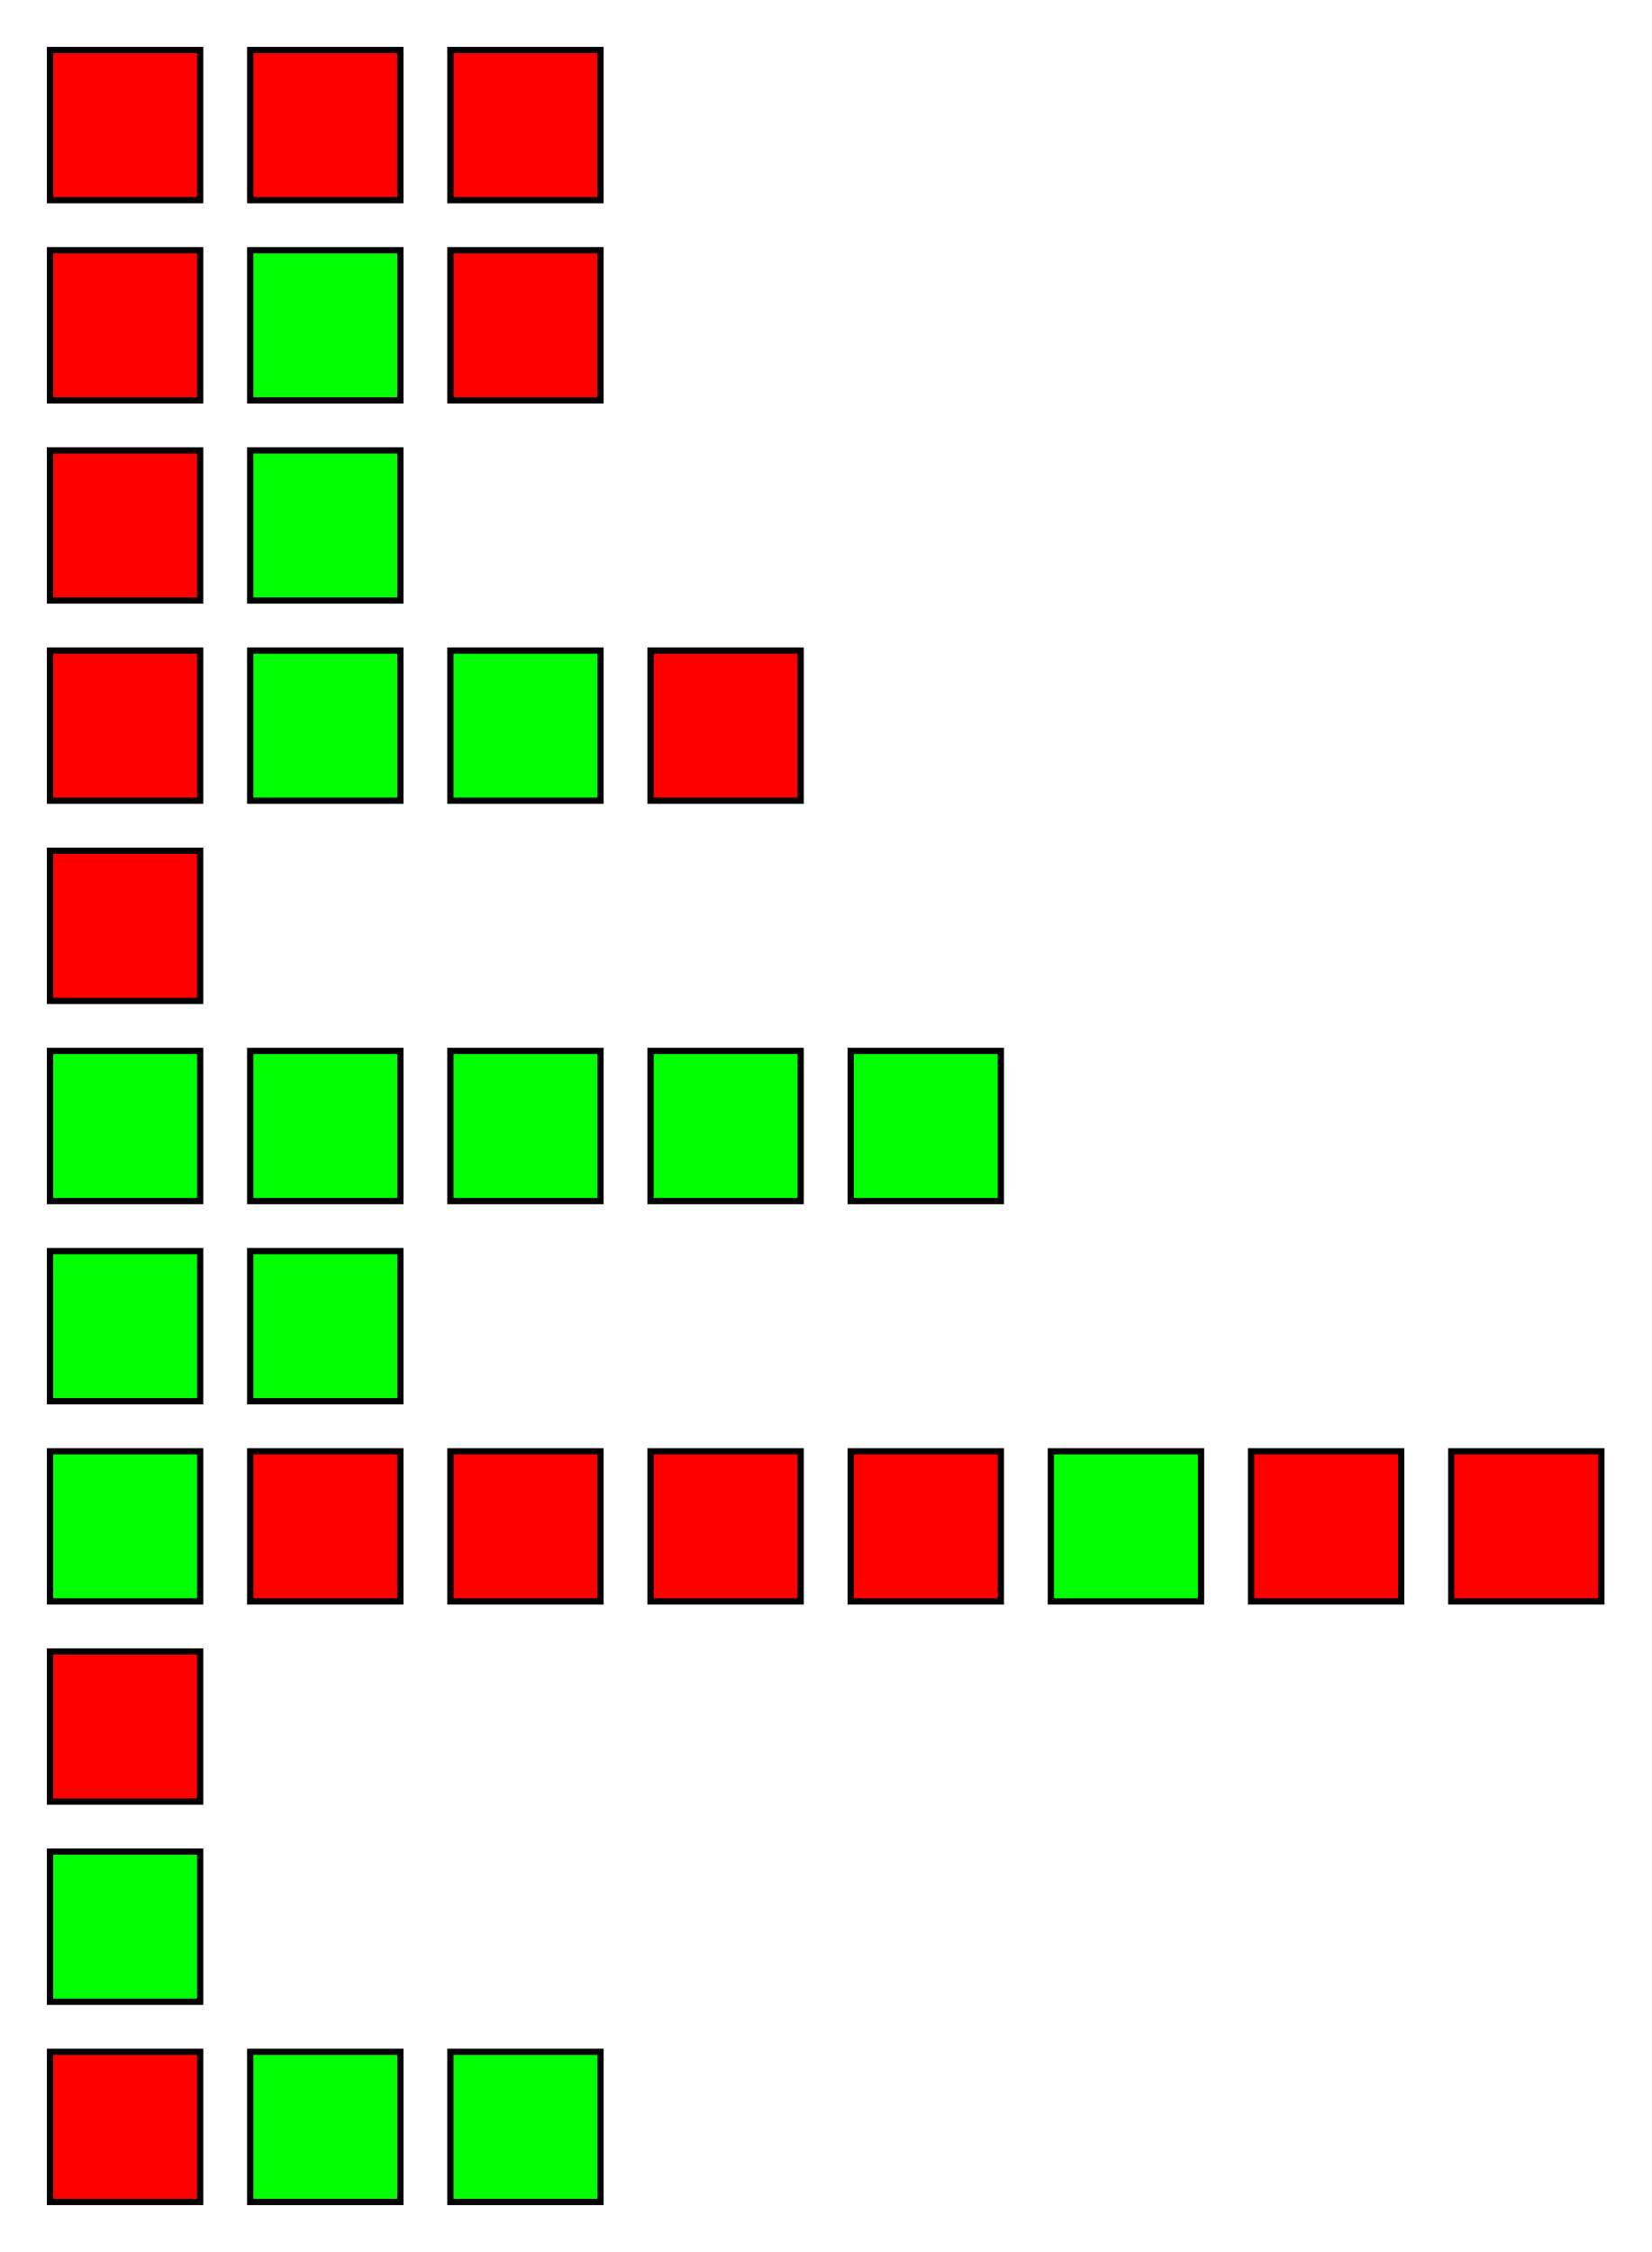
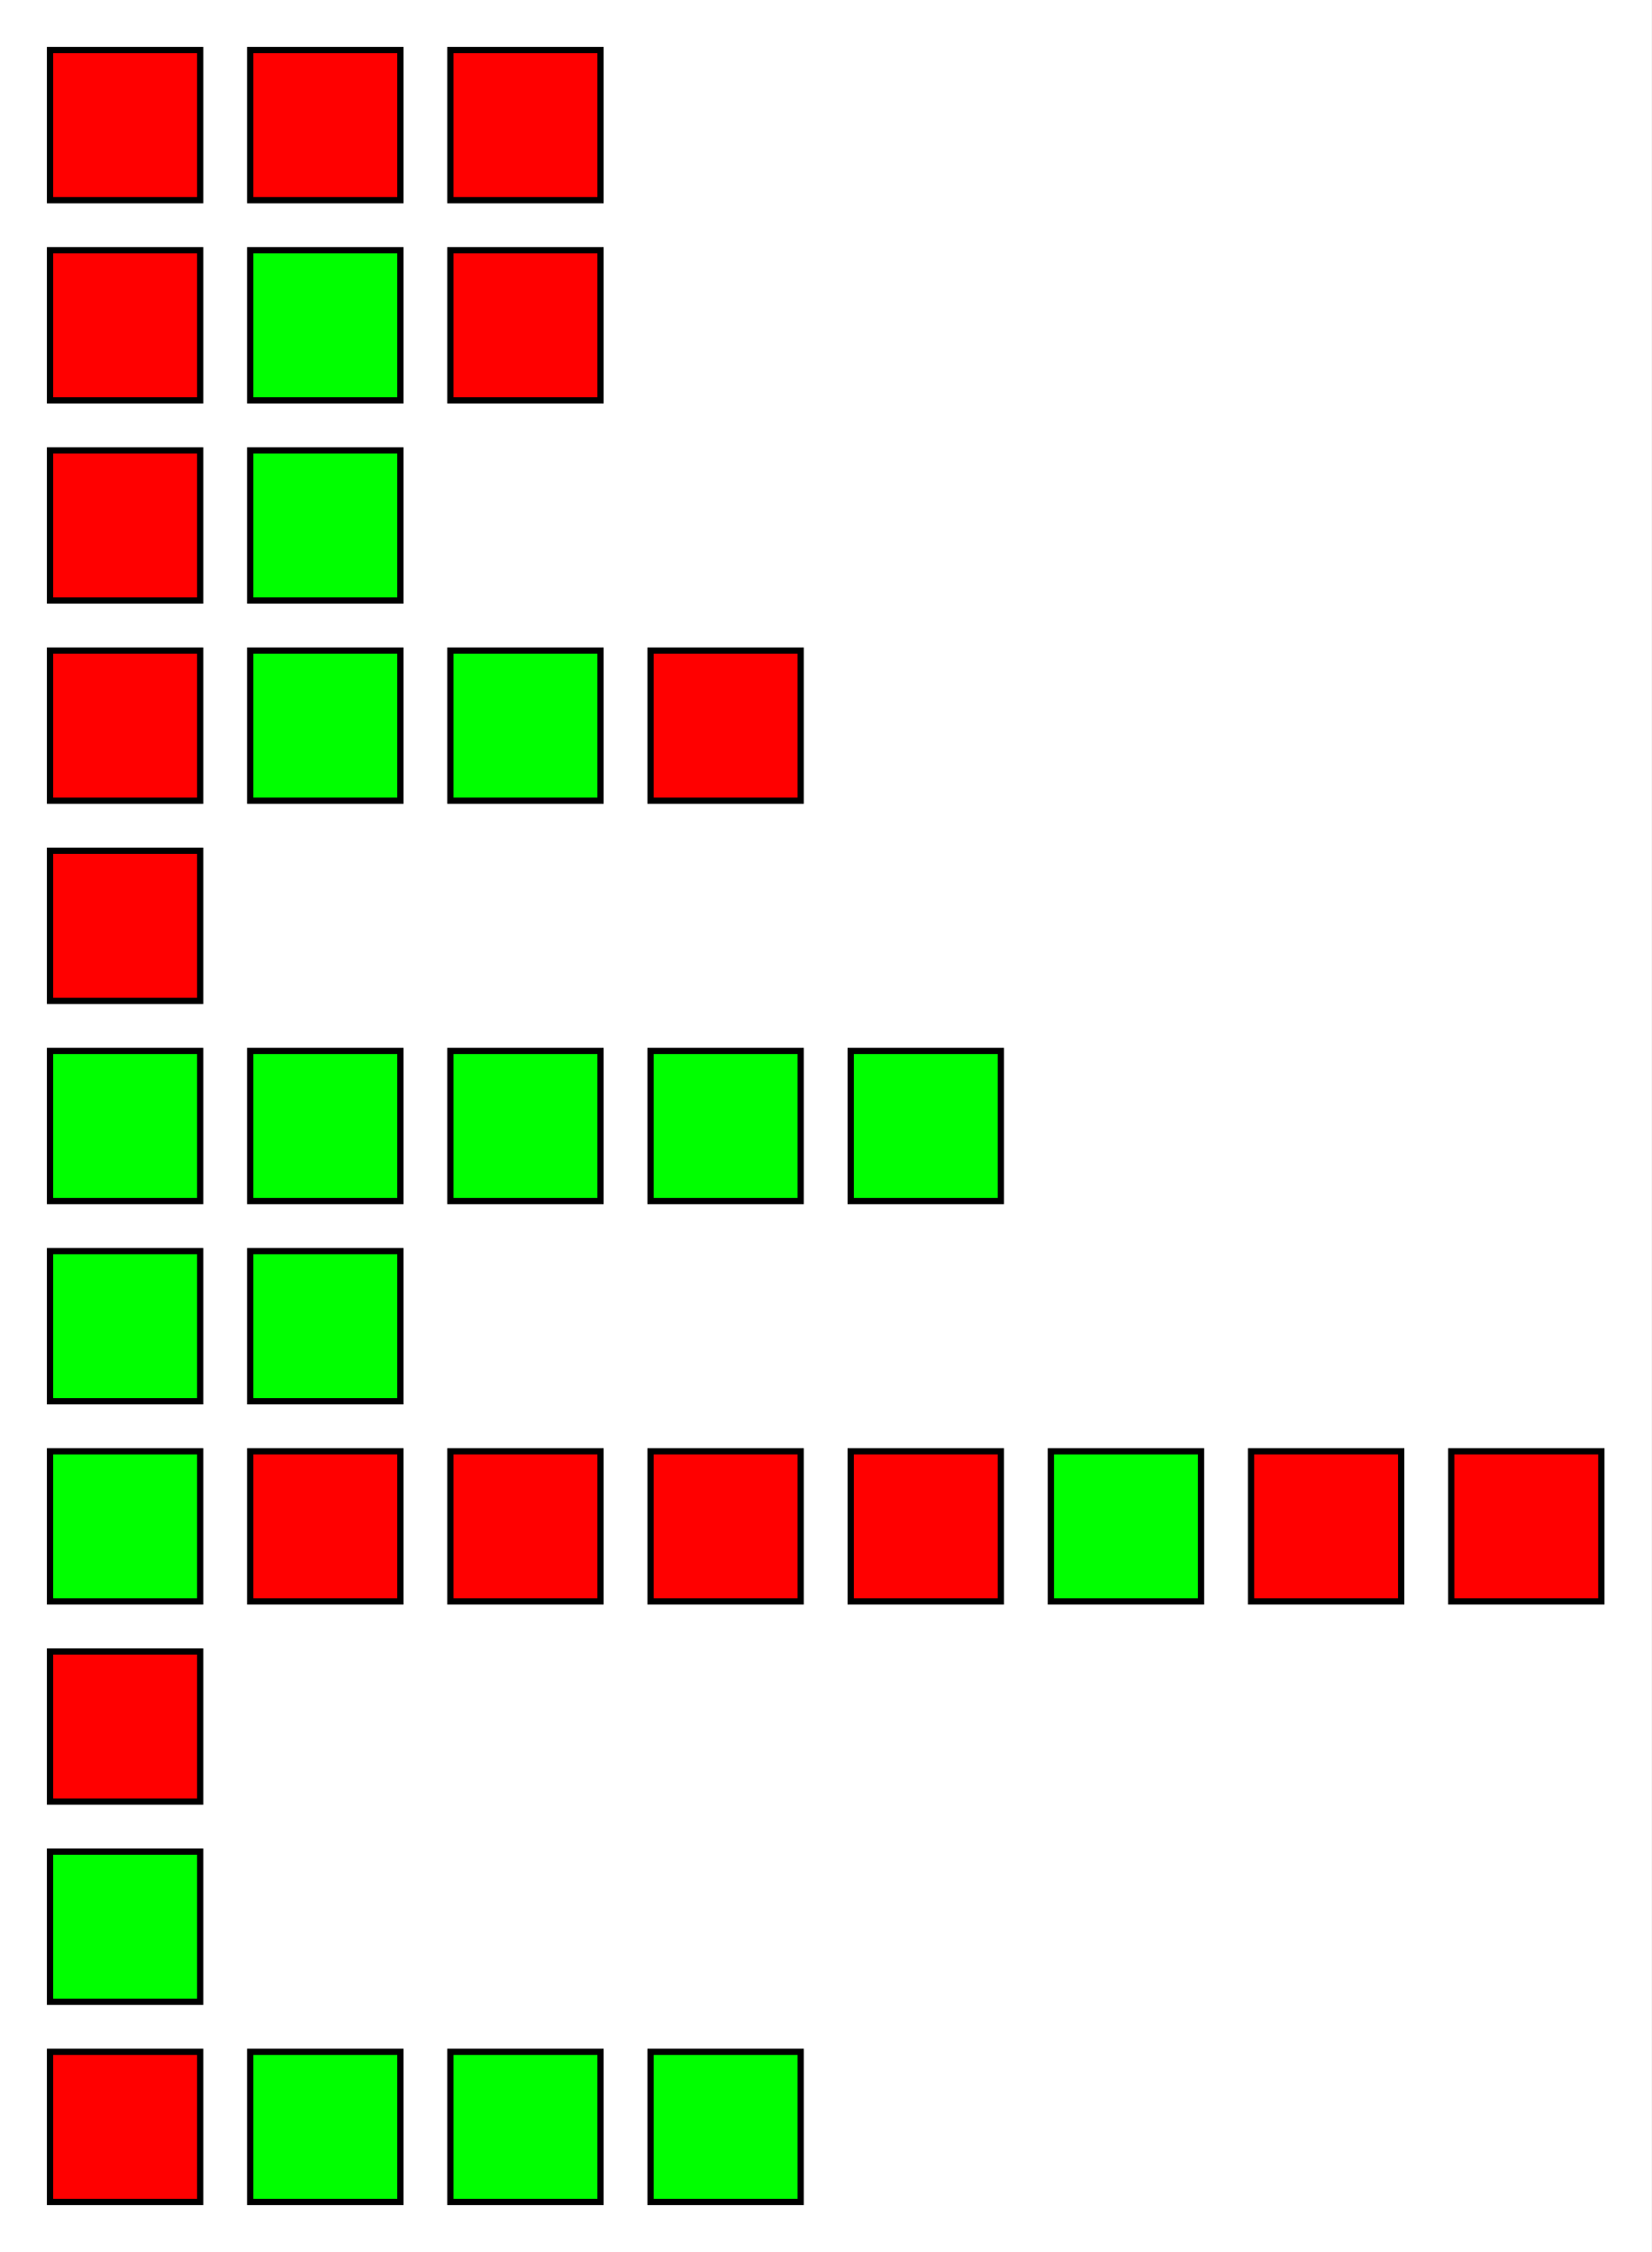
<svg xmlns="http://www.w3.org/2000/svg" width="66" height="90">
  <rect width="66" height="90" fill="white" />
  <style>
.c0 &gt; :is(.t) { fill: lime }
.c1 &gt; :is(.t:first-child, g + .t) { fill: lime }
.c2 &gt; :IS(.t) { fill: lime }
.c3 &gt; :is(rect, :unknown) { fill: lime }
.c4 &gt; :is() { fill: red } .c4 &gt; .t { fill: lime }
.c5 &gt; :not(:is(:foo), g) { fill: lime }
.c6 &gt; :where(.t, :unknown) { fill: lime }
.c7 &gt; :where(#x, .t) { fill: red } .c7 &gt; rect { fill: lime }
.c8 &gt; :is(#x, .t) { fill: lime } .c8 &gt; rect.t { fill: red }
.c9 &gt; :not(#x) { fill: lime } .c9 &gt; rect.t { fill: red }
.c10 &gt; :not(.a .b) { fill: lime } .c10 &gt; rect.t { fill: red }
.c11 &gt; .t:has(+ #x) { fill: lime } .c11 &gt; rect.t { fill: red }
.c12 &gt; :nth-child(1 of .t) { fill: lime } .c12 &gt; rect.t { fill: red }
.c13 &gt; :not(g) { fill: lime }
.c14 &gt; :not(g, circle) { fill: lime }
.c15 &gt; :not(.t g) { fill: lime }
.c16 &gt; :not(circle &gt; .t) { fill: lime }
.c17 &gt; :not(#x, .t) { fill: red } .c17 &gt; .t { fill: lime } .c17 &gt; :not(#x):not(g) { fill: lime }
.c18 &gt; :not(:unknown), .c18 &gt; * { fill: red } .c18 &gt; .t { fill: lime }
.c19 &gt; :not(), .c19 &gt; * { fill: red } .c19 &gt; .t { fill: lime }
.c20 &gt; :has(rect) { fill: red } .c20 &gt; rect:has(g) { fill: red } .c20 &gt; .t { fill: lime }
.c21:has(&gt; .t) &gt; .t { fill: lime }
.c22:has(&gt; g &gt; .t) &gt; g &gt; .t { fill: lime }
.c23 &gt; .t:has(+ g) { fill: lime }
.c24 &gt; .t:has(~ circle) { fill: lime }
.c25 &gt; .t:has(+ circle) { fill: red } .c25 &gt; .t { fill: lime }
.c26:has(rect.t) .t { fill: lime }
.c27:has(&gt; circle, &gt; .t) &gt; .t { fill: lime }
.c28 &gt; .t:not(:has(circle)) { fill: lime }
.c29:has(:has(.t)), .c29 &gt; * { fill: red } .c29 &gt; .t { fill: lime }
.c30 &gt; :is(::before, .t) { fill: lime }
.c31 &gt; :not(::before), .c31 &gt; * { fill: red } .c31 &gt; .t { fill: lime }
.c32:has(::before), .c32 &gt; * { fill: red } .c32 &gt; .t { fill: lime }
+ .c33 &gt; .t::part(x) { fill: red } .c33 &gt; .t { fill: lime }
</style>
  <g class="c0" transform="translate(2 2)">
    <rect class="t" width="6" height="6" fill="red" />
  </g>
  <g class="c1" transform="translate(10 2)">
    <g />
    <rect class="t" width="6" height="6" fill="red" />
  </g>
  <g class="c2" transform="translate(18 2)">
    <rect class="t" width="6" height="6" fill="red" />
  </g>
  <g class="c3" transform="translate(2 10)">
    <rect class="t" width="6" height="6" fill="red" />
  </g>
  <g class="c4" transform="translate(10 10)">
    <rect class="t" width="6" height="6" fill="red" />
  </g>
  <g class="c5" transform="translate(18 10)">
    <rect class="t" width="6" height="6" fill="red" />
  </g>
  <g class="c6" transform="translate(2 18)">
    <rect class="t" width="6" height="6" fill="red" />
  </g>
  <g class="c7" transform="translate(10 18)">
    <rect class="t" width="6" height="6" fill="red" />
  </g>
  <g class="c8" transform="translate(2 26)">
    <rect class="t" width="6" height="6" fill="red" />
  </g>
  <g class="c9" transform="translate(10 26)">
    <rect class="t" width="6" height="6" fill="red" />
  </g>
  <g class="c10" transform="translate(18 26)">
    <rect class="t" width="6" height="6" fill="red" />
  </g>
  <g class="c11" transform="translate(26 26)">
    <rect class="t" width="6" height="6" fill="red" />
    <g id="x" />
  </g>
  <g class="c12" transform="translate(2 34)">
    <rect class="t" width="6" height="6" fill="red" />
  </g>
  <g class="c13" transform="translate(2 42)">
    <rect class="t" width="6" height="6" fill="red" />
  </g>
  <g class="c14" transform="translate(10 42)">
    <rect class="t" width="6" height="6" fill="red" />
  </g>
  <g class="c15" transform="translate(18 42)">
    <rect class="t" width="6" height="6" fill="red" />
  </g>
  <g class="c16" transform="translate(26 42)">
    <rect class="t" width="6" height="6" fill="red" />
  </g>
  <g class="c17" transform="translate(34 42)">
    <rect class="t" width="6" height="6" fill="red" />
  </g>
  <g class="c18" transform="translate(2 50)">
    <rect class="t" width="6" height="6" fill="red" />
  </g>
  <g class="c19" transform="translate(10 50)">
    <rect class="t" width="6" height="6" fill="red" />
  </g>
  <g class="c20" transform="translate(2 58)">
    <rect class="t" width="6" height="6" fill="red" />
  </g>
  <g class="c21" transform="translate(10 58)">
    <rect class="t" width="6" height="6" fill="red" />
  </g>
  <g class="c22" transform="translate(18 58)">
    <g>
      <rect class="t" width="6" height="6" fill="red" />
    </g>
  </g>
  <g class="c23" transform="translate(26 58)">
    <rect class="t" width="6" height="6" fill="red" />
    <g />
  </g>
  <g class="c24" transform="translate(34 58)">
    <rect class="t" width="6" height="6" fill="red" />
    <g />
    <circle r="0" />
  </g>
  <g class="c25" transform="translate(42 58)">
    <rect class="t" width="6" height="6" fill="red" />
    <g />
    <circle r="0" />
  </g>
  <g class="c26" transform="translate(50 58)">
    <g>
      <rect class="t" width="6" height="6" fill="red" />
    </g>
  </g>
  <g class="c27" transform="translate(58 58)">
    <rect class="t" width="6" height="6" fill="red" />
  </g>
  <g class="c28" transform="translate(2 66)">
    <rect class="t" width="6" height="6" fill="red" />
  </g>
  <g class="c29" transform="translate(2 74)">
    <rect class="t" width="6" height="6" fill="red" />
  </g>
  <g class="c30" transform="translate(2 82)">
    <rect class="t" width="6" height="6" fill="red" />
  </g>
  <g class="c31" transform="translate(10 82)">
    <rect class="t" width="6" height="6" fill="red" />
  </g>
  <g class="c32" transform="translate(18 82)">
    <rect class="t" width="6" height="6" fill="red" />
  </g>
+   <g class="c33" transform="translate(26 82)">
+     <rect class="t" width="6" height="6" fill="red" />
+   </g>
  <g fill="none" stroke="black" stroke-width=".25">
    <rect x="2" y="2" width="6" height="6" />
    <rect x="10" y="2" width="6" height="6" />
    <rect x="18" y="2" width="6" height="6" />
    <rect x="2" y="10" width="6" height="6" />
    <rect x="10" y="10" width="6" height="6" />
    <rect x="18" y="10" width="6" height="6" />
    <rect x="2" y="18" width="6" height="6" />
    <rect x="10" y="18" width="6" height="6" />
    <rect x="2" y="26" width="6" height="6" />
    <rect x="10" y="26" width="6" height="6" />
    <rect x="18" y="26" width="6" height="6" />
    <rect x="26" y="26" width="6" height="6" />
    <rect x="2" y="34" width="6" height="6" />
    <rect x="2" y="42" width="6" height="6" />
    <rect x="10" y="42" width="6" height="6" />
    <rect x="18" y="42" width="6" height="6" />
    <rect x="26" y="42" width="6" height="6" />
    <rect x="34" y="42" width="6" height="6" />
    <rect x="2" y="50" width="6" height="6" />
    <rect x="10" y="50" width="6" height="6" />
    <rect x="2" y="58" width="6" height="6" />
    <rect x="10" y="58" width="6" height="6" />
    <rect x="18" y="58" width="6" height="6" />
    <rect x="26" y="58" width="6" height="6" />
    <rect x="34" y="58" width="6" height="6" />
    <rect x="42" y="58" width="6" height="6" />
    <rect x="50" y="58" width="6" height="6" />
    <rect x="58" y="58" width="6" height="6" />
    <rect x="2" y="66" width="6" height="6" />
    <rect x="2" y="74" width="6" height="6" />
    <rect x="2" y="82" width="6" height="6" />
    <rect x="10" y="82" width="6" height="6" />
    <rect x="18" y="82" width="6" height="6" />
+     <rect x="26" y="82" width="6" height="6" />
  </g>
</svg>
